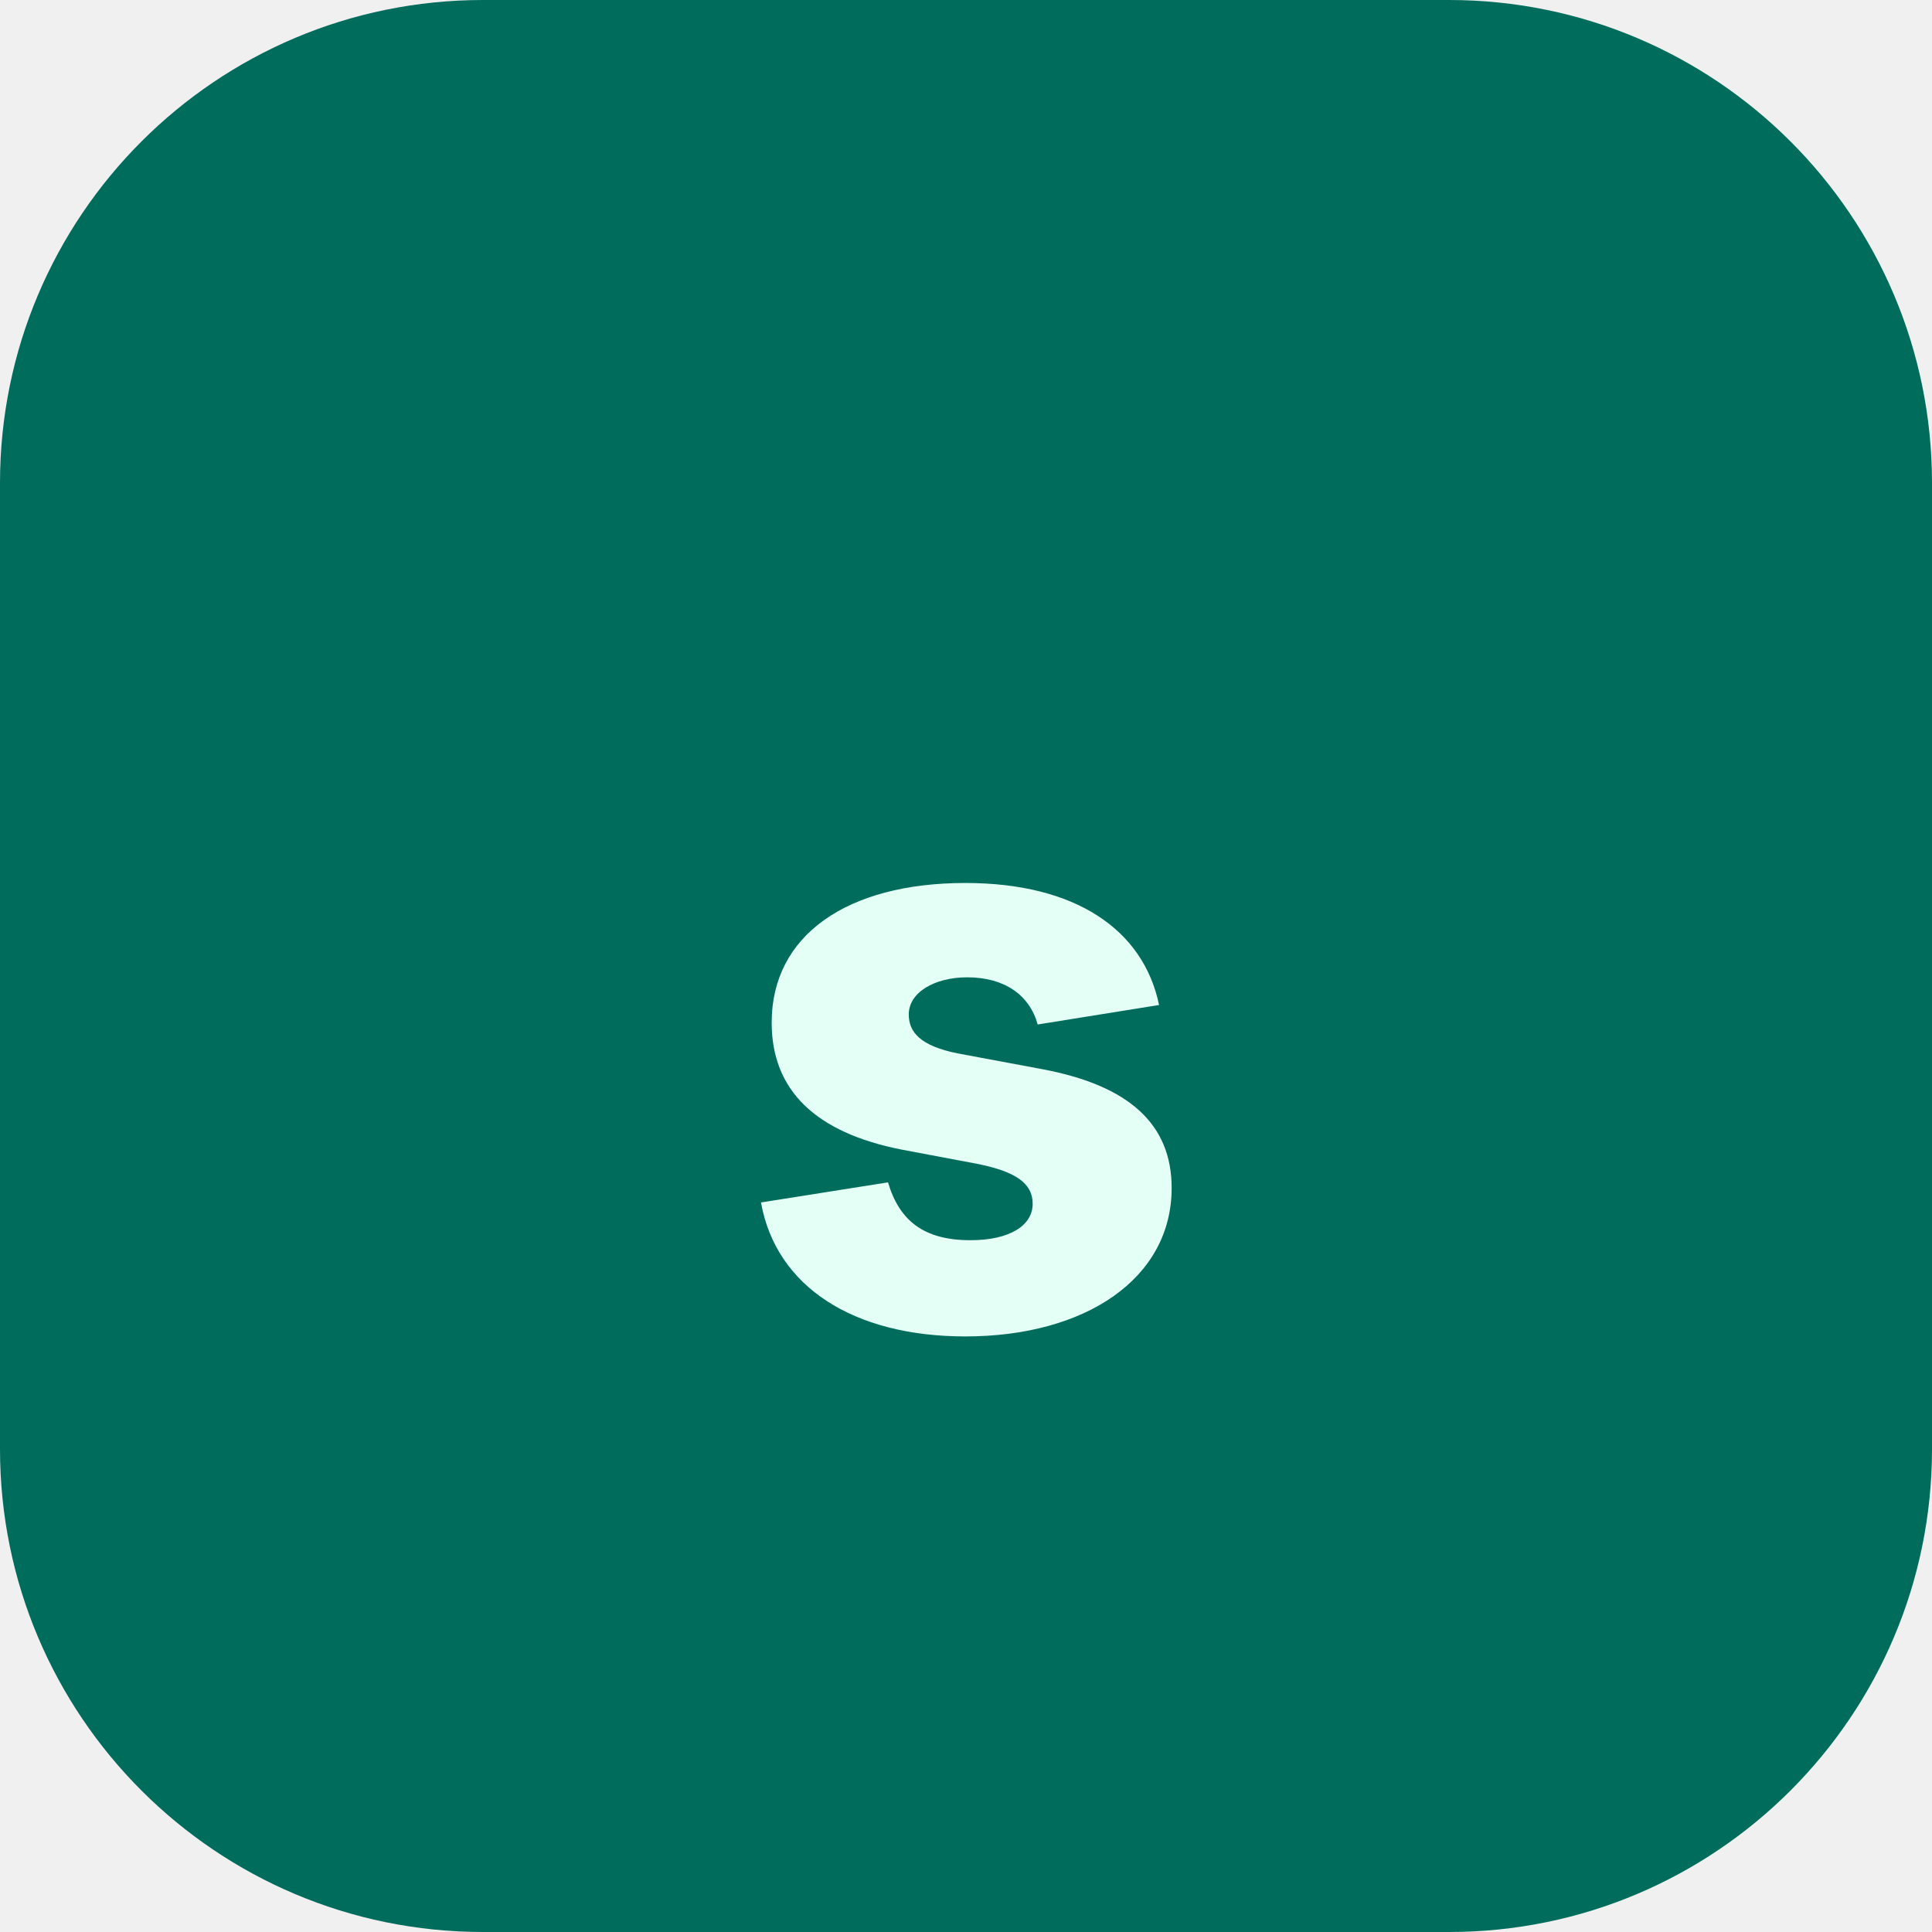
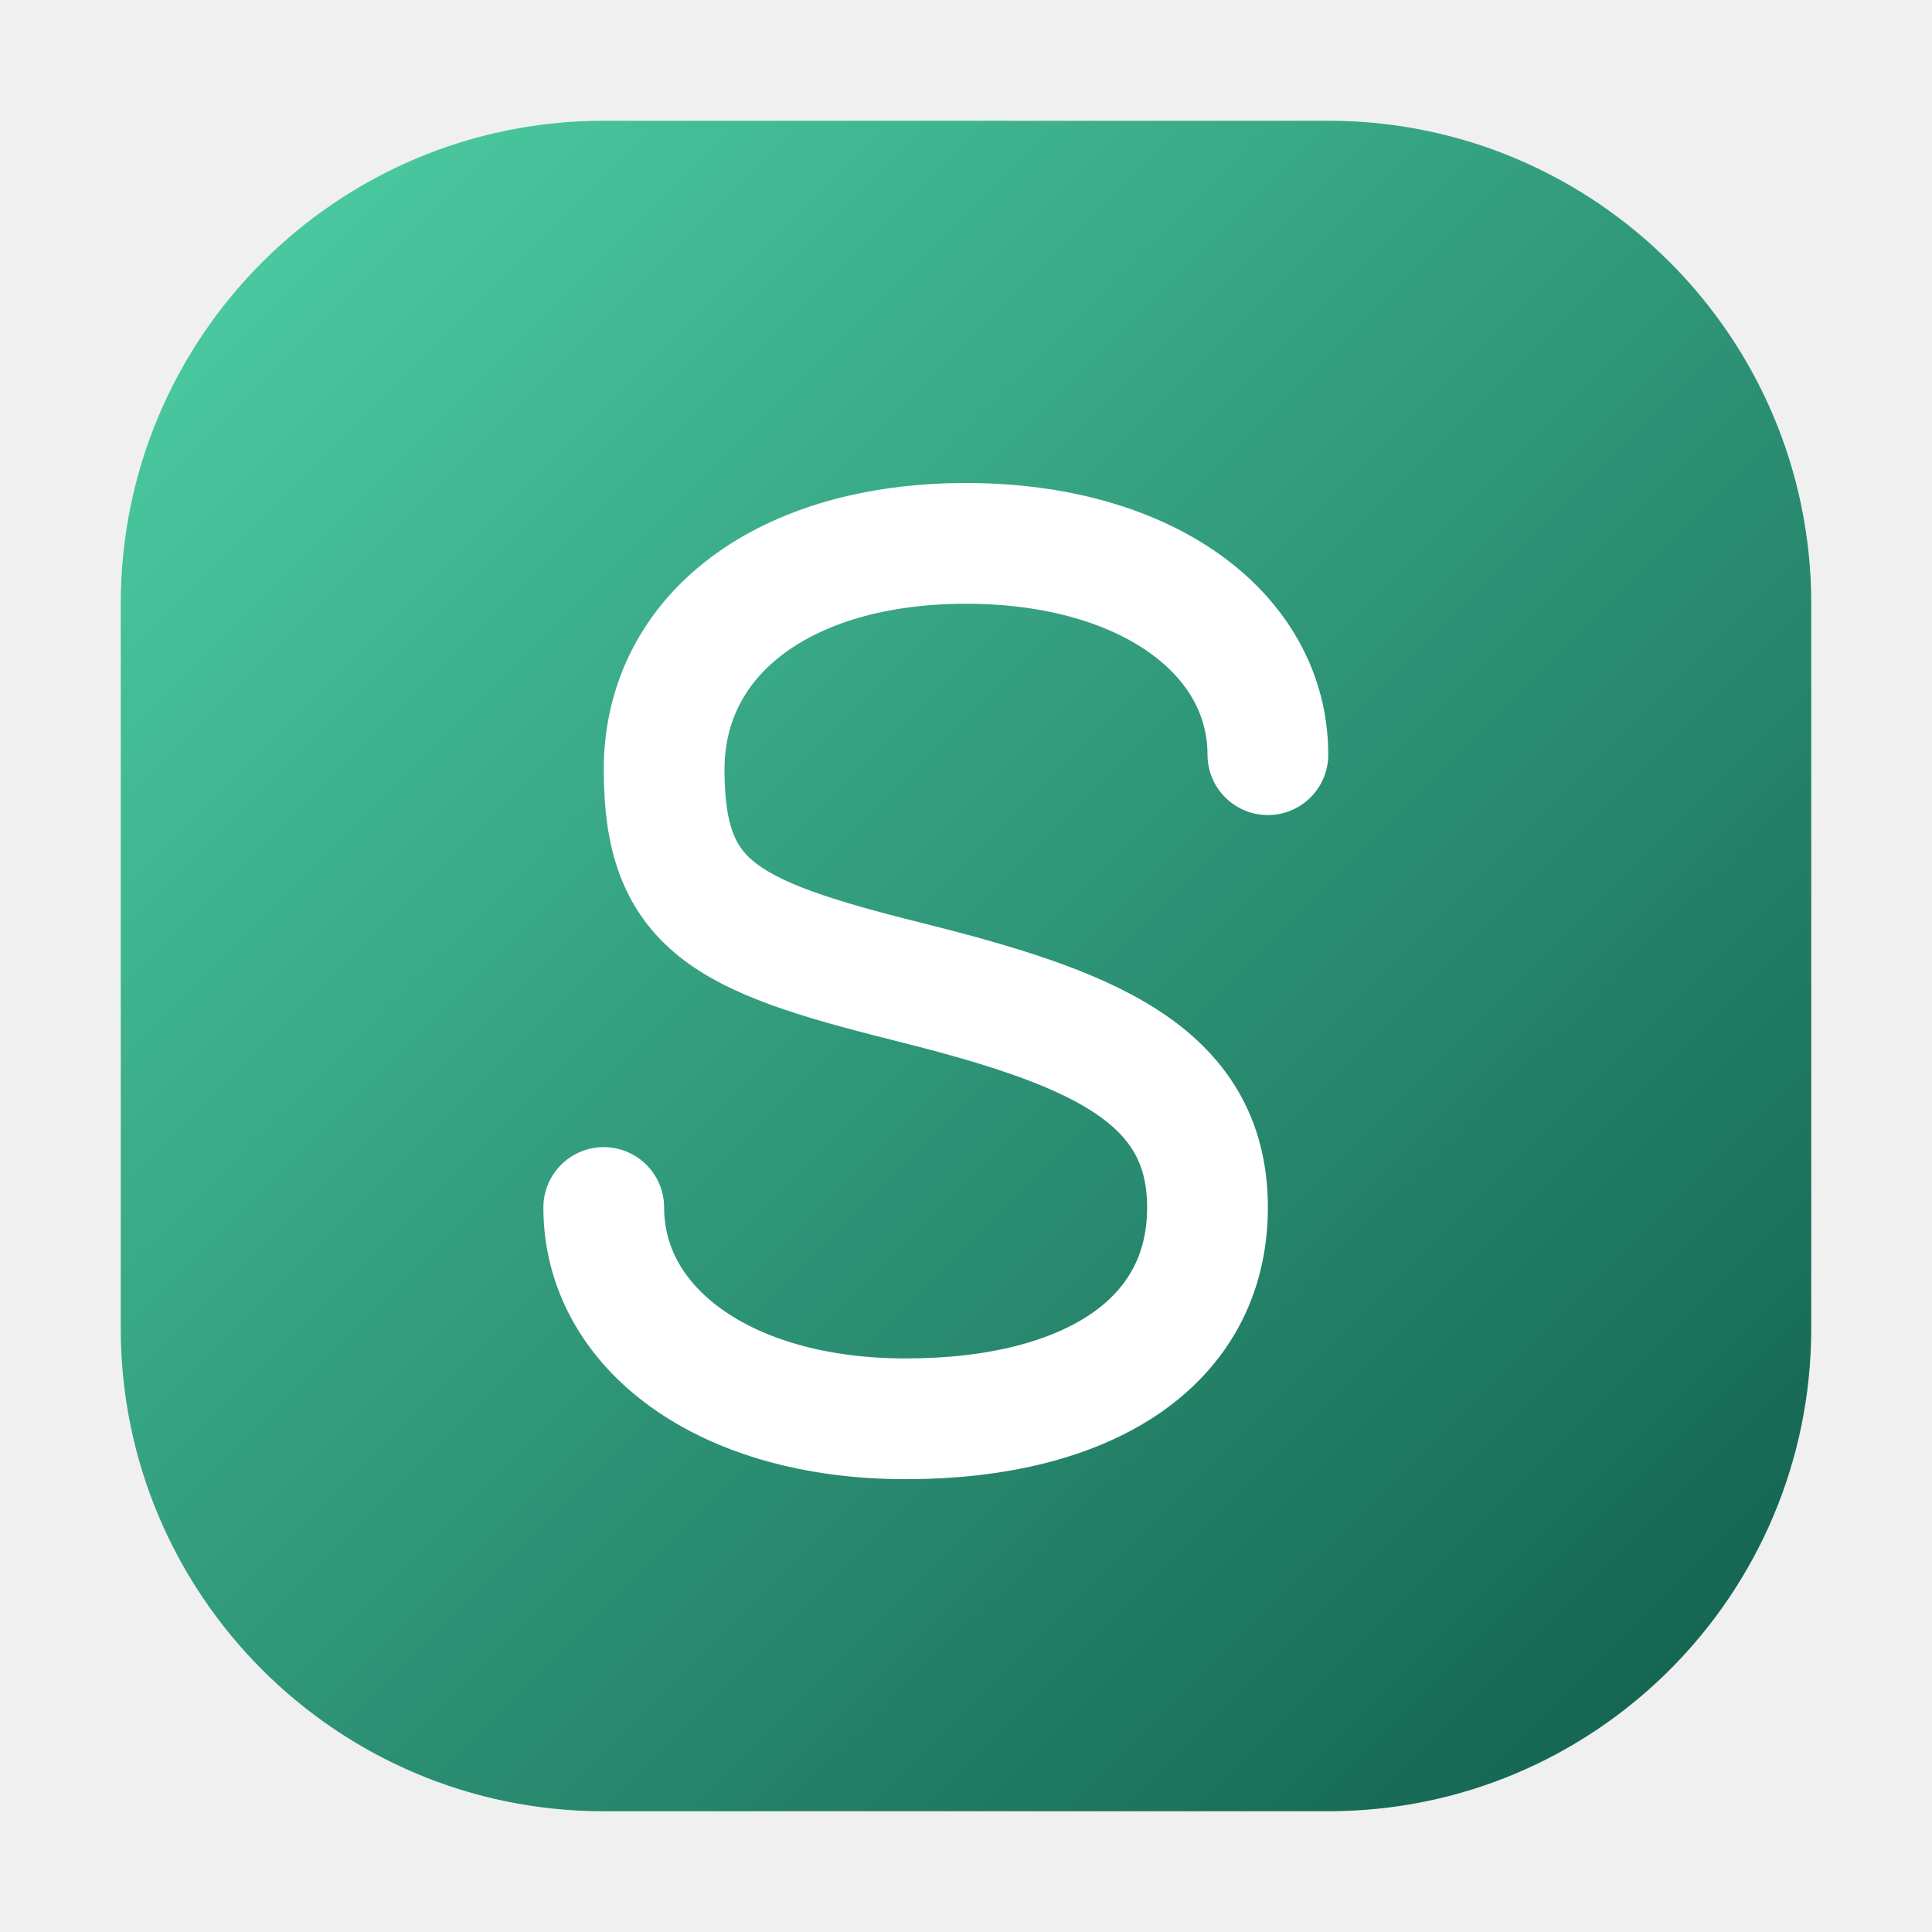
- <svg xmlns="http://www.w3.org/2000/svg" width="48" height="48" viewBox="0 0 48 48" fill="none">
-   <rect width="48" height="48" rx="12" fill="#006c5c" />
-   <text x="24" y="33" text-anchor="middle" font-family="system-ui, -apple-system, sans-serif" font-weight="800" font-size="20" fill="#e3fff6">s</text>
+ <svg xmlns="http://www.w3.org/2000/svg" viewBox="0 0 64 64">
+   <defs>
+     <linearGradient id="g" x1="0" y1="0" x2="1" y2="1">
+       <stop offset="0%" stop-color="#4FD1A7" />
+       <stop offset="100%" stop-color="#105D4B" />
+     </linearGradient>
+   </defs>
+   <rect x="4" y="4" width="56" height="56" rx="16" fill="url(#g)" />
+   <path d="M20 40c0 4 4 7 10 7s10-2.5 10-7c0-4.5-4-6-10-7.5S22 30 22 25.5 26 18 32 18s10 3 10 7" stroke="#ffffff" stroke-width="4" fill="none" stroke-linecap="round" stroke-linejoin="round" />
</svg>
